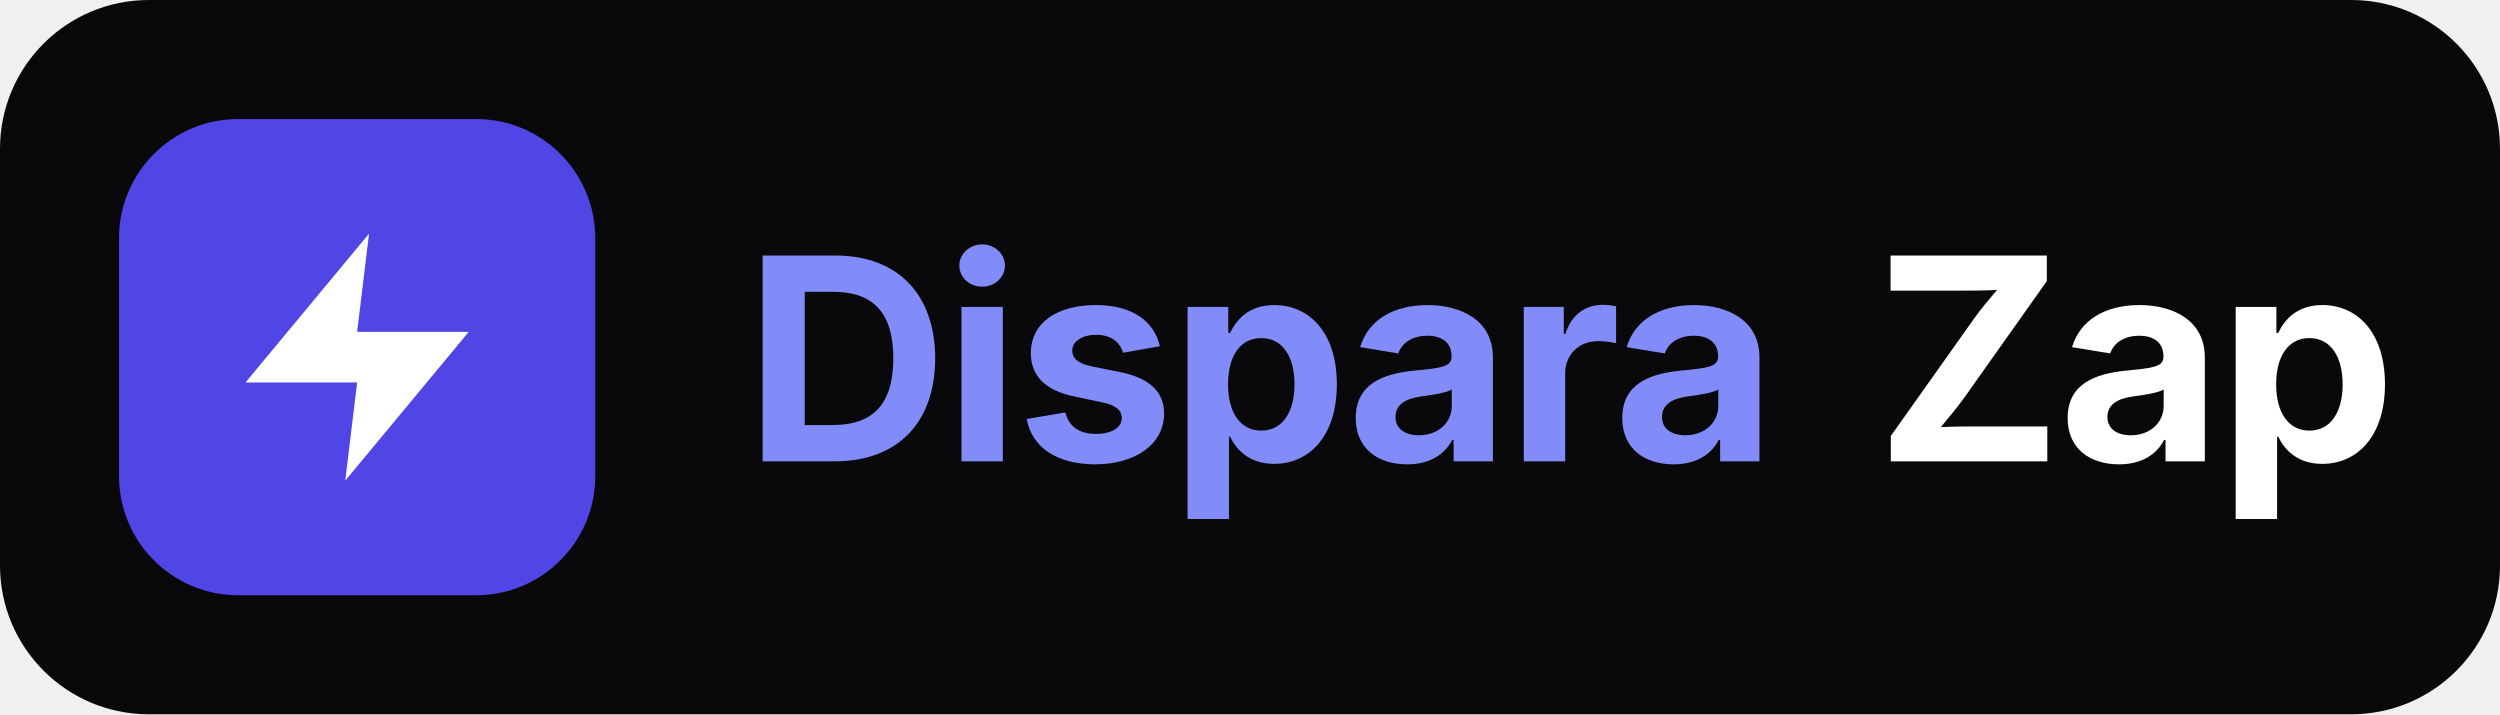
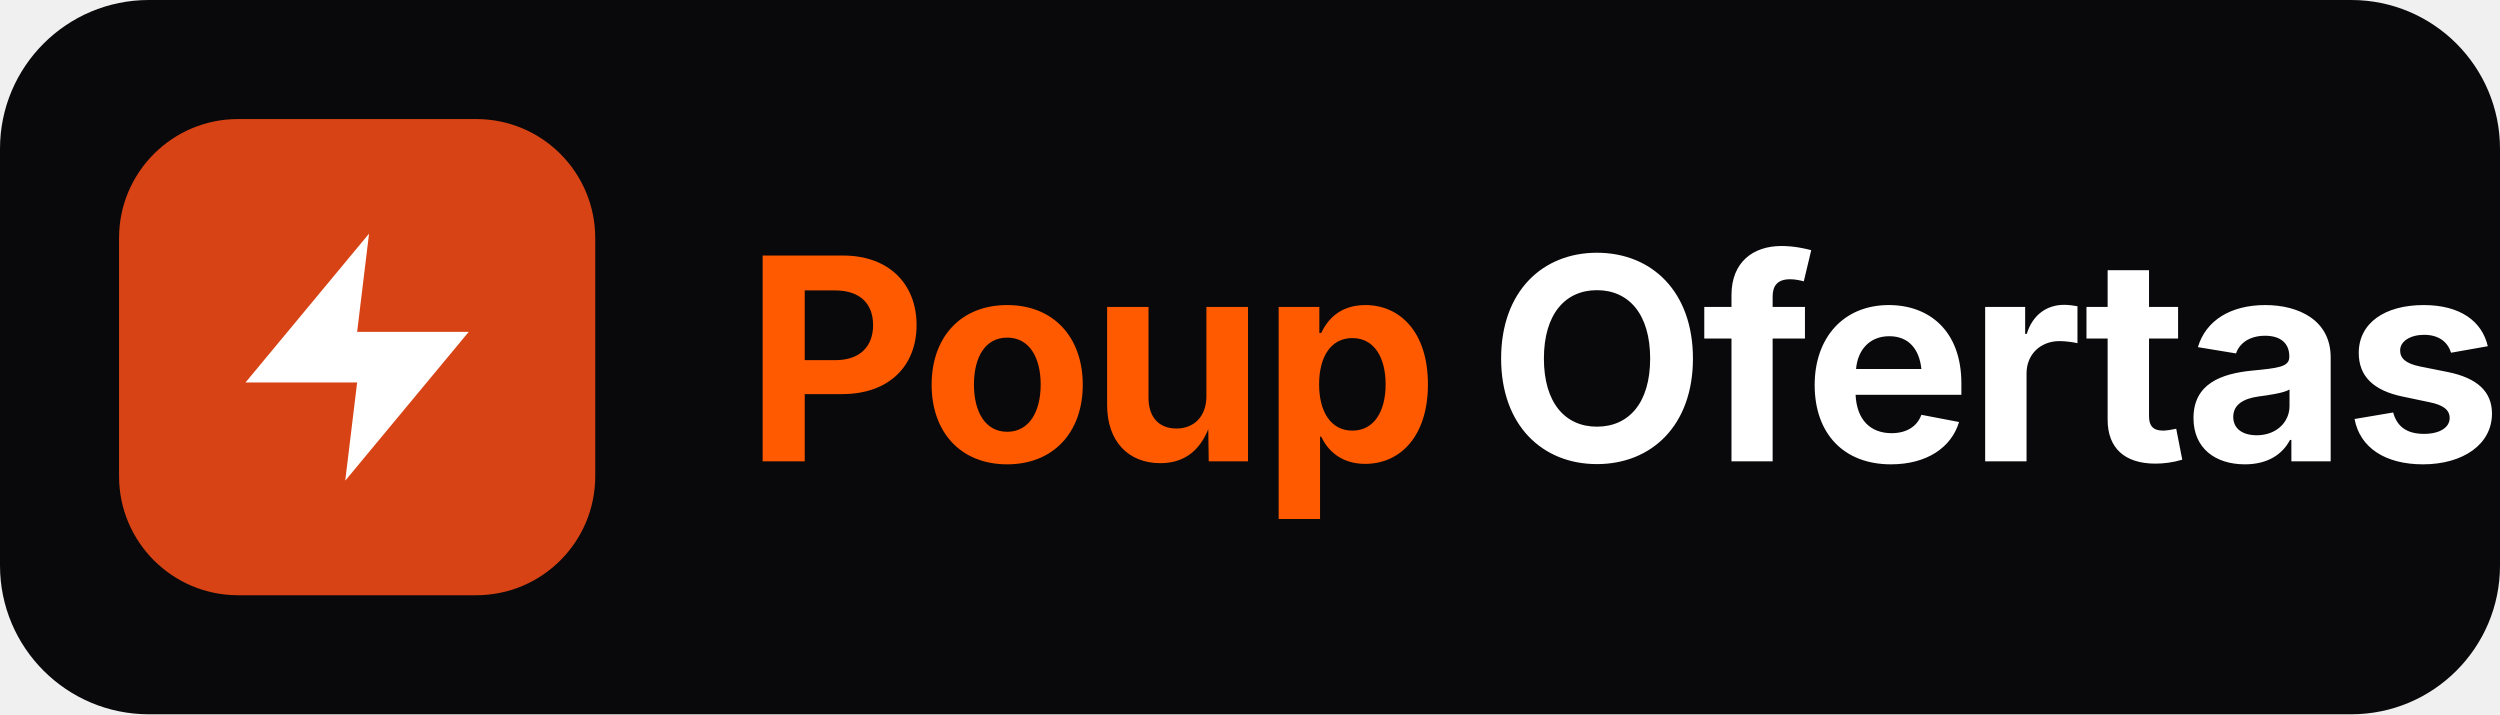
<svg xmlns="http://www.w3.org/2000/svg" viewBox="0 0 168 48" fill="none">
  <rect width="168" height="48" rx="10" fill="#09090b" />
-   <rect x="8" y="8" width="32" height="32" rx="8" fill="#4f46e5" />
+   <rect x="8" y="8" width="32" height="32" rx="8" fill="#d84315" />
  <polygon points="24.8,15.7 16.5,25.7 24,25.7 23.2,32.3 31.5,22.3 24,22.3" fill="white" />
-   <text x="50" y="31" font-family="-apple-system, BlinkMacSystemFont, 'Segoe UI', sans-serif" font-weight="700" font-size="19" letter-spacing="-0.3" fill="#818cf8">Dispara</text>
-   <text x="126" y="31" font-family="-apple-system, BlinkMacSystemFont, 'Segoe UI', sans-serif" font-weight="700" font-size="19" letter-spacing="-0.3" fill="#ffffff">Zap</text>
+   <text x="50" y="31" font-family="-apple-system, BlinkMacSystemFont, 'Segoe UI', sans-serif" font-weight="700" font-size="19" letter-spacing="-0.3" fill="#ff5a00">Poup</text>
+   <text x="100" y="31" font-family="-apple-system, BlinkMacSystemFont, 'Segoe UI', sans-serif" font-weight="700" font-size="19" letter-spacing="-0.3" fill="#ffffff">Ofertas</text>
</svg>
